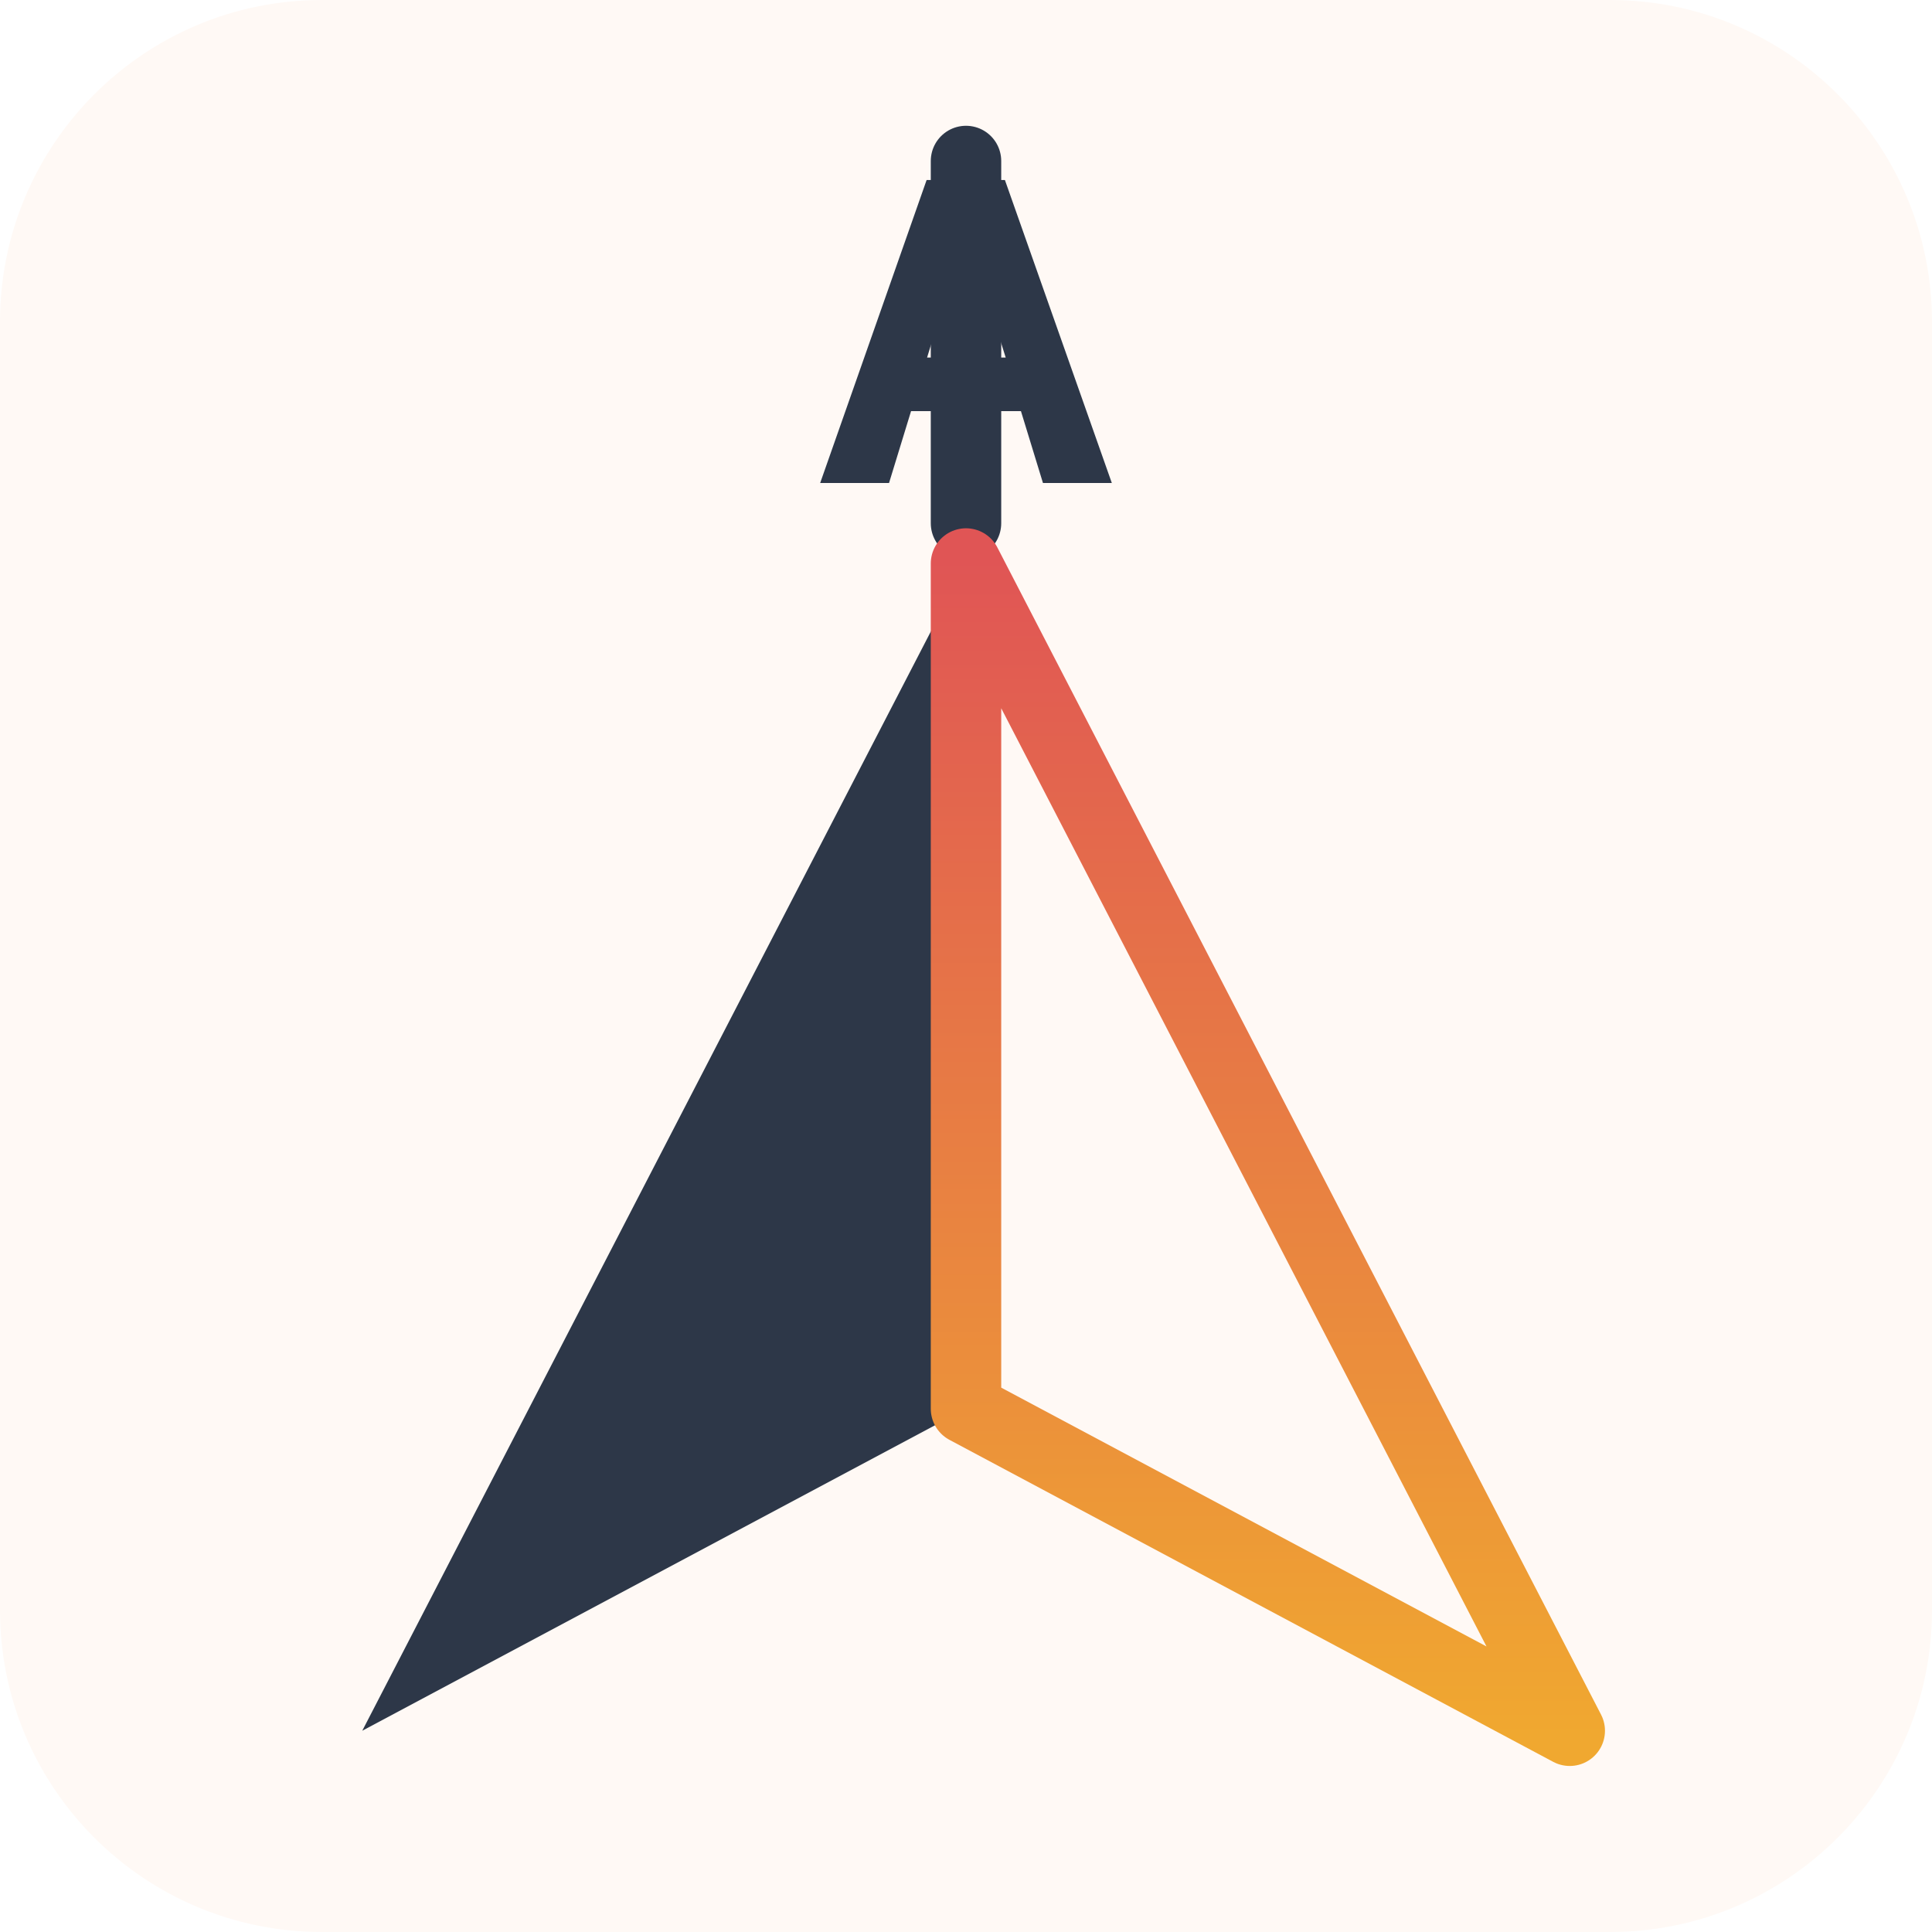
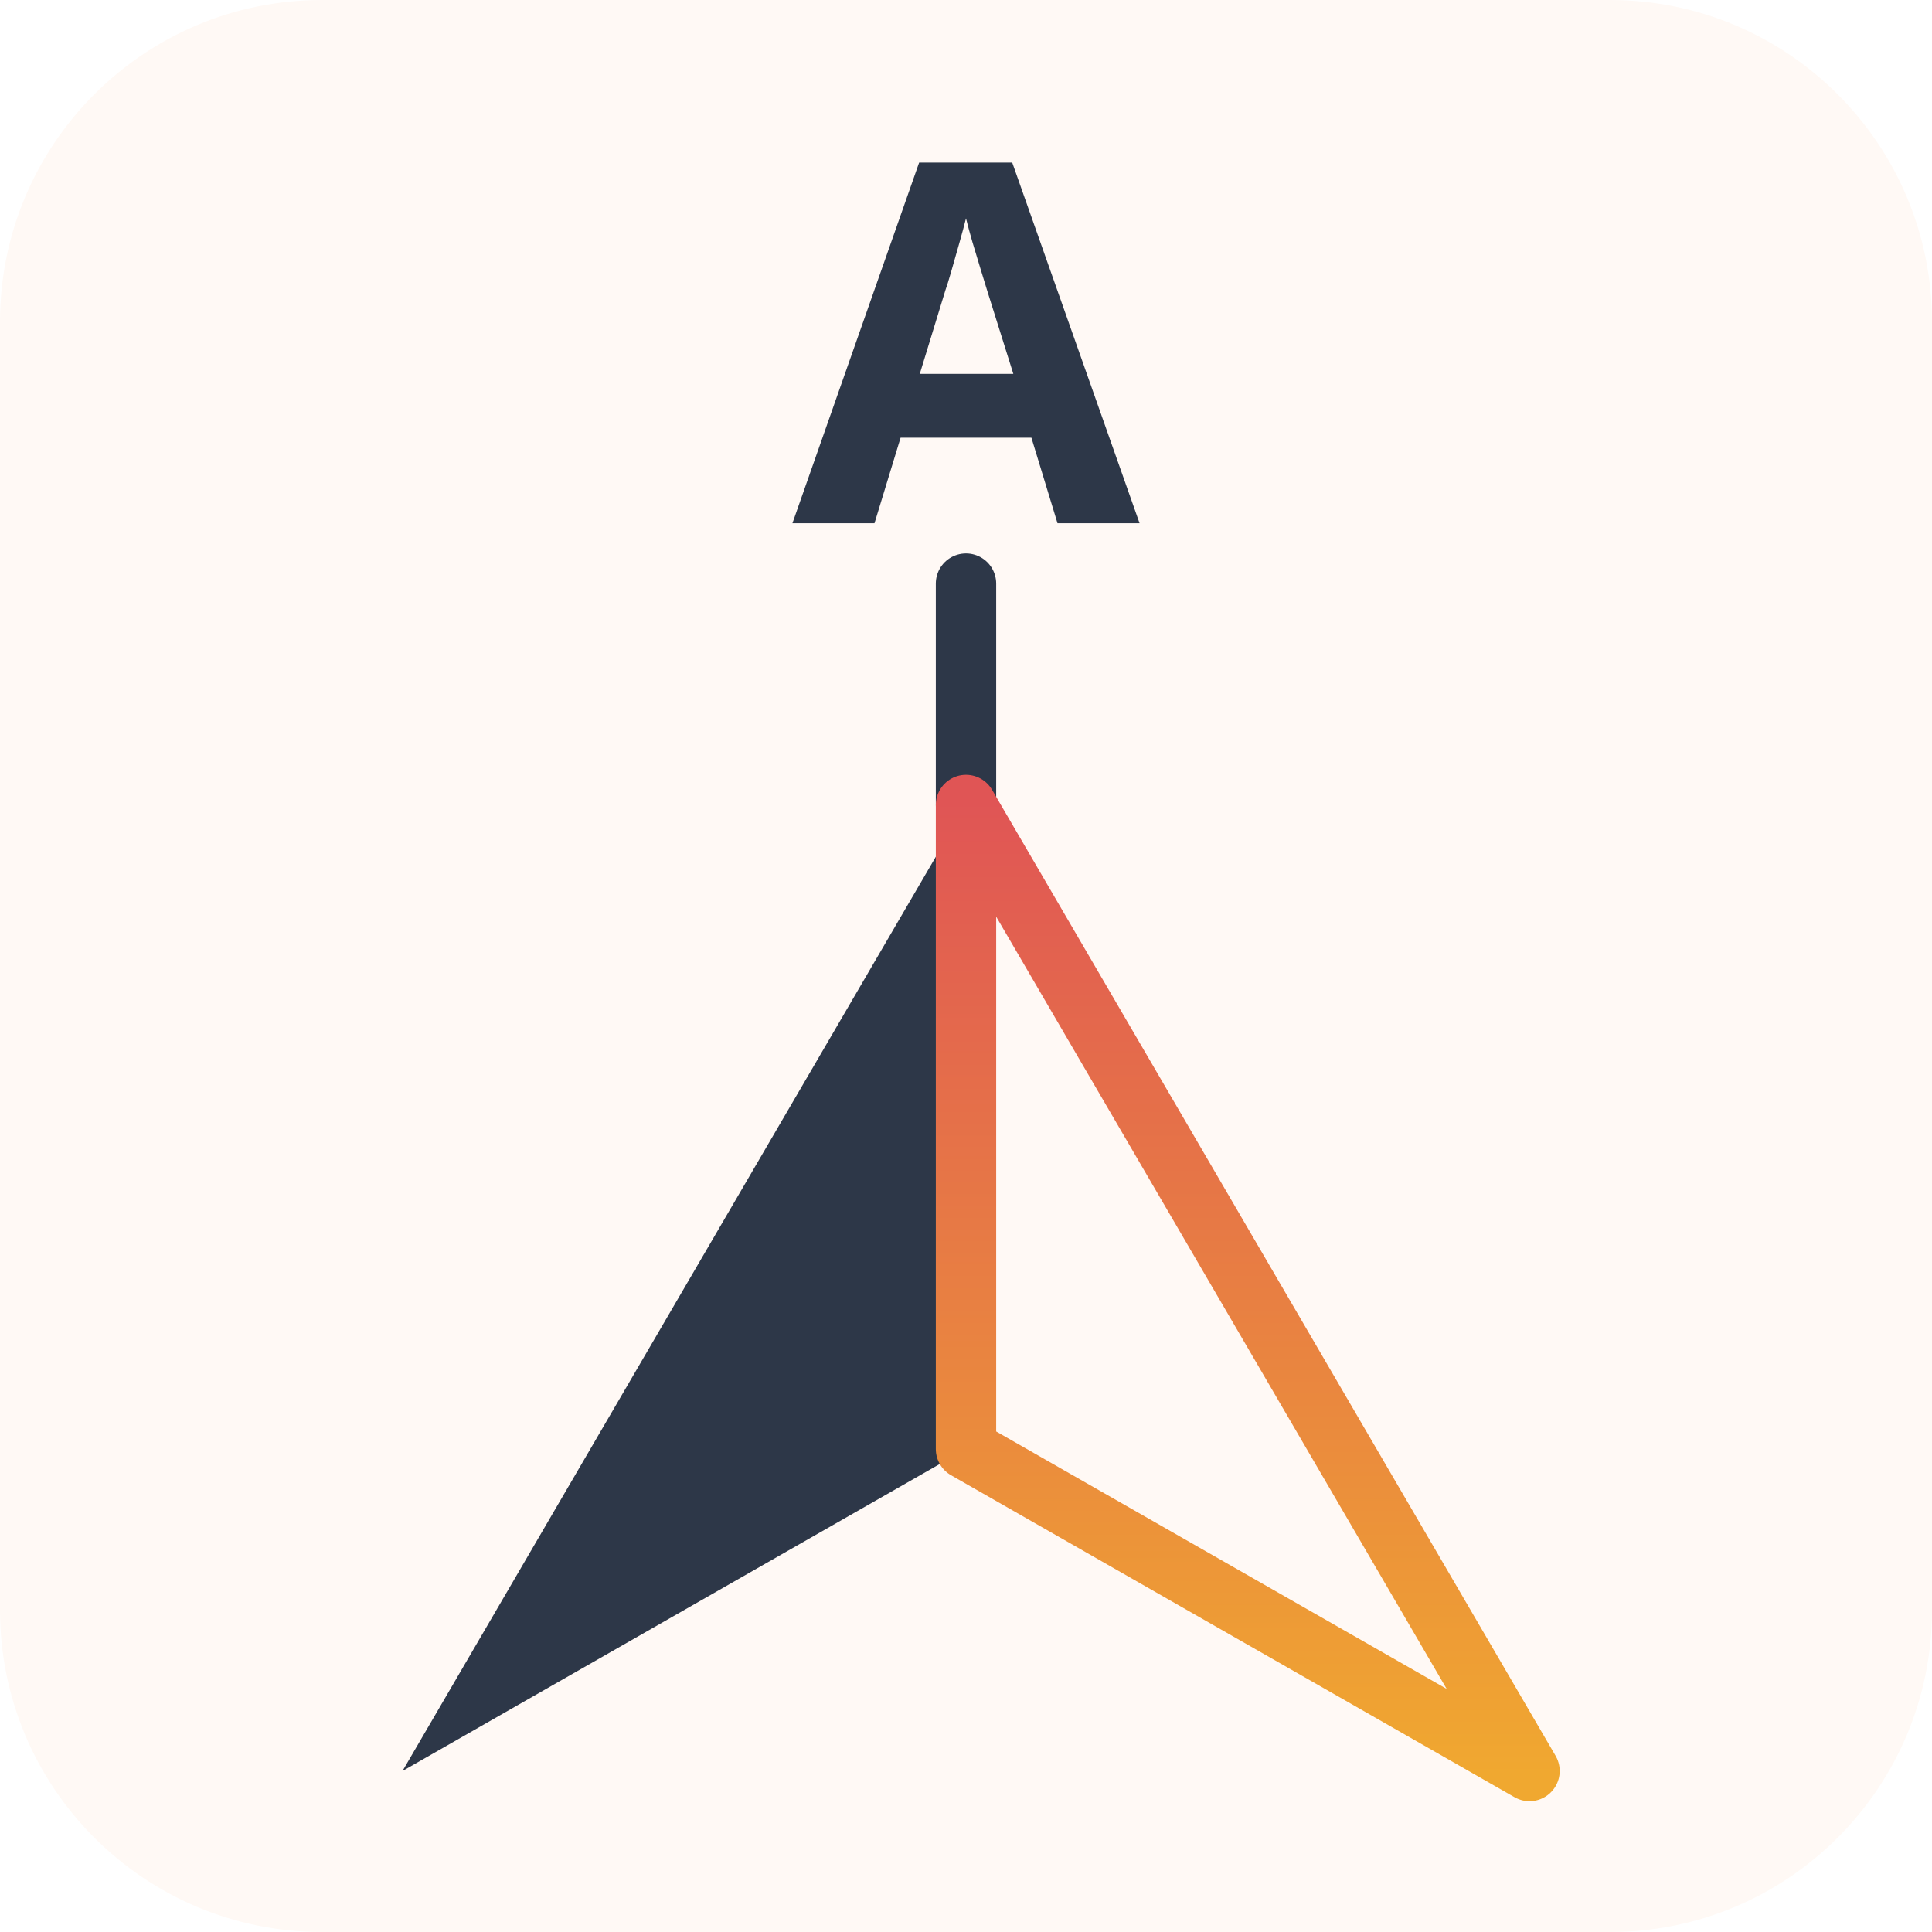
<svg xmlns="http://www.w3.org/2000/svg" viewBox="0 0 192 192" width="192" height="192">
  <rect width="192" height="192" rx="32" fill="#FFF9F5" />
  <defs>
    <linearGradient id="ag" x1="0.5" y1="0" x2="0.5" y2="1">
      <stop offset="0%" stop-color="#E05555" />
      <stop offset="100%" stop-color="#F0A830" />
    </linearGradient>
  </defs>
-   <line x1="96" y1="16" x2="96" y2="52" stroke="#2D3748" stroke-width="7" stroke-linecap="round" />
-   <text x="96" y="48" text-anchor="middle" font-family="'Outfit', sans-serif" font-size="42" font-weight="800" fill="#2D3748">A</text>
-   <polygon points="96,56 36,172 96,140" fill="#2D3748" />
-   <polygon points="96,56 156,172 96,140" fill="none" stroke="url(#ag)" stroke-width="7" stroke-linejoin="round" />
+   <text x="96" y="52" text-anchor="middle" font-family="'Outfit', sans-serif" font-size="50" font-weight="800" fill="#2D3748">A</text>
+   <line x1="96" y1="58" x2="96" y2="80" stroke="#2D3748" stroke-width="6" stroke-linecap="round" />
+   <polygon points="96,80 40,176 96,144" fill="#2D3748" />
+   <polygon points="96,80 152,176 96,144" fill="none" stroke="url(#ag)" stroke-width="6" stroke-linejoin="round" />
</svg>
